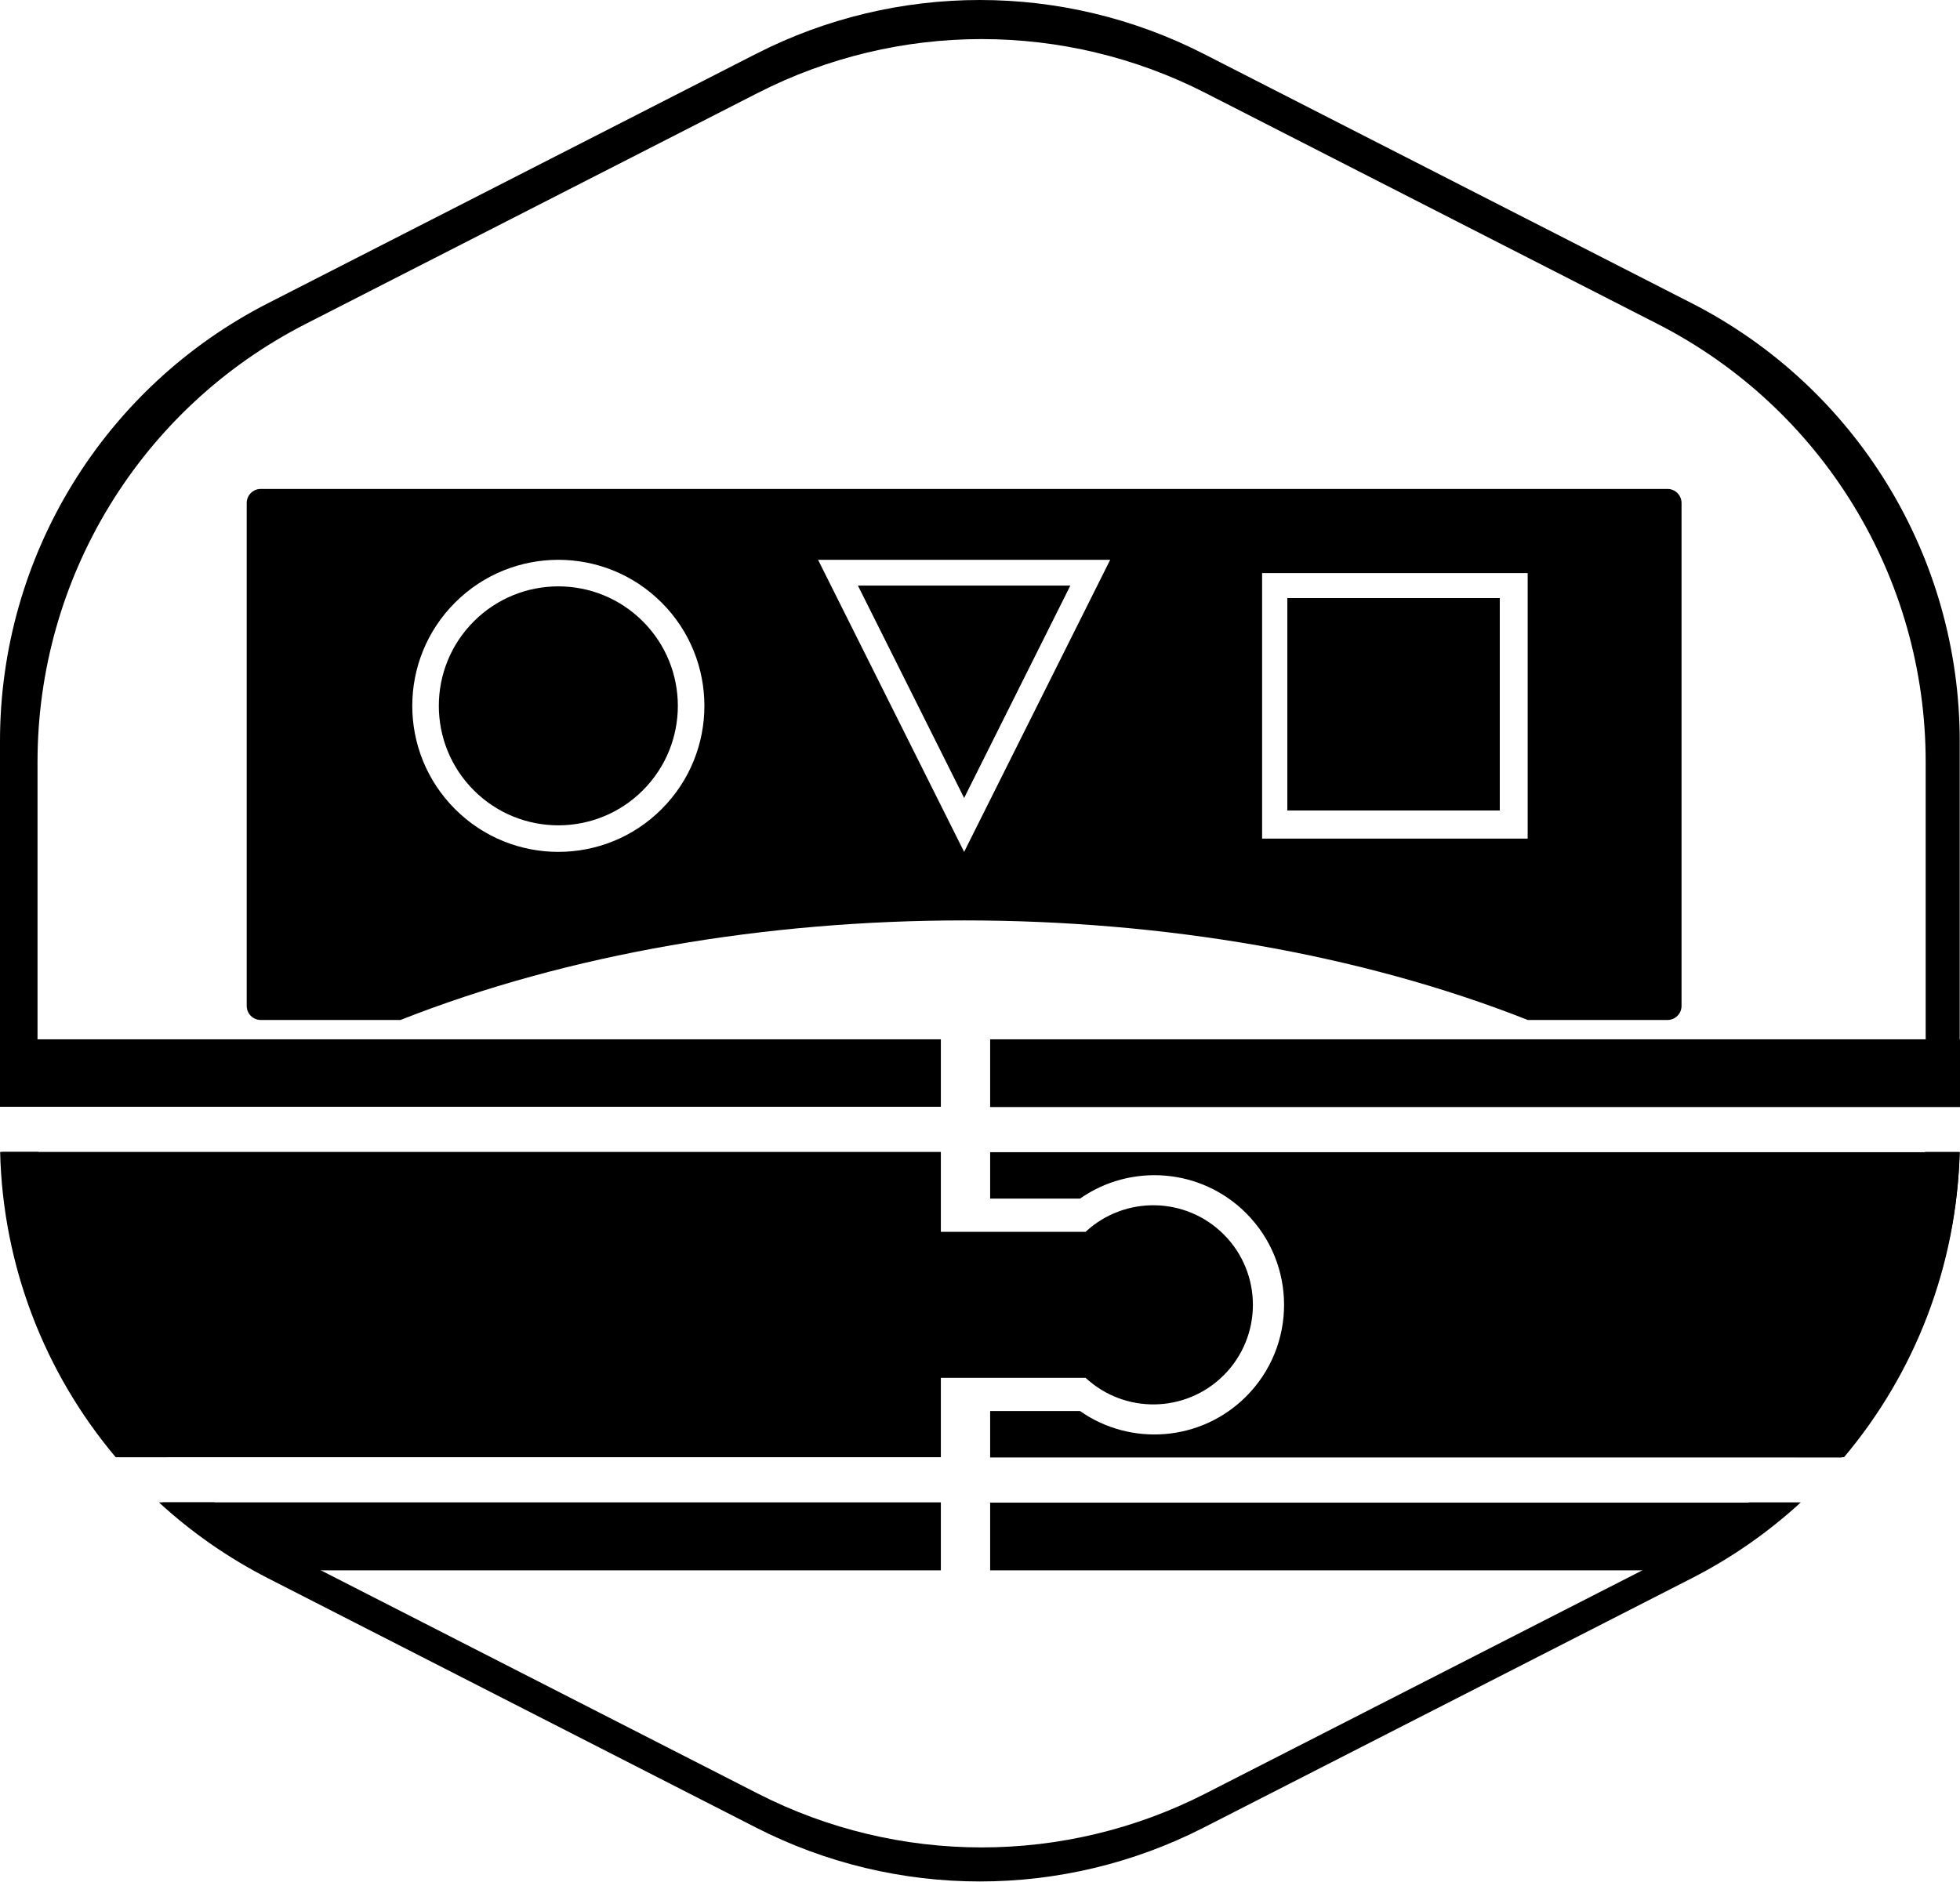
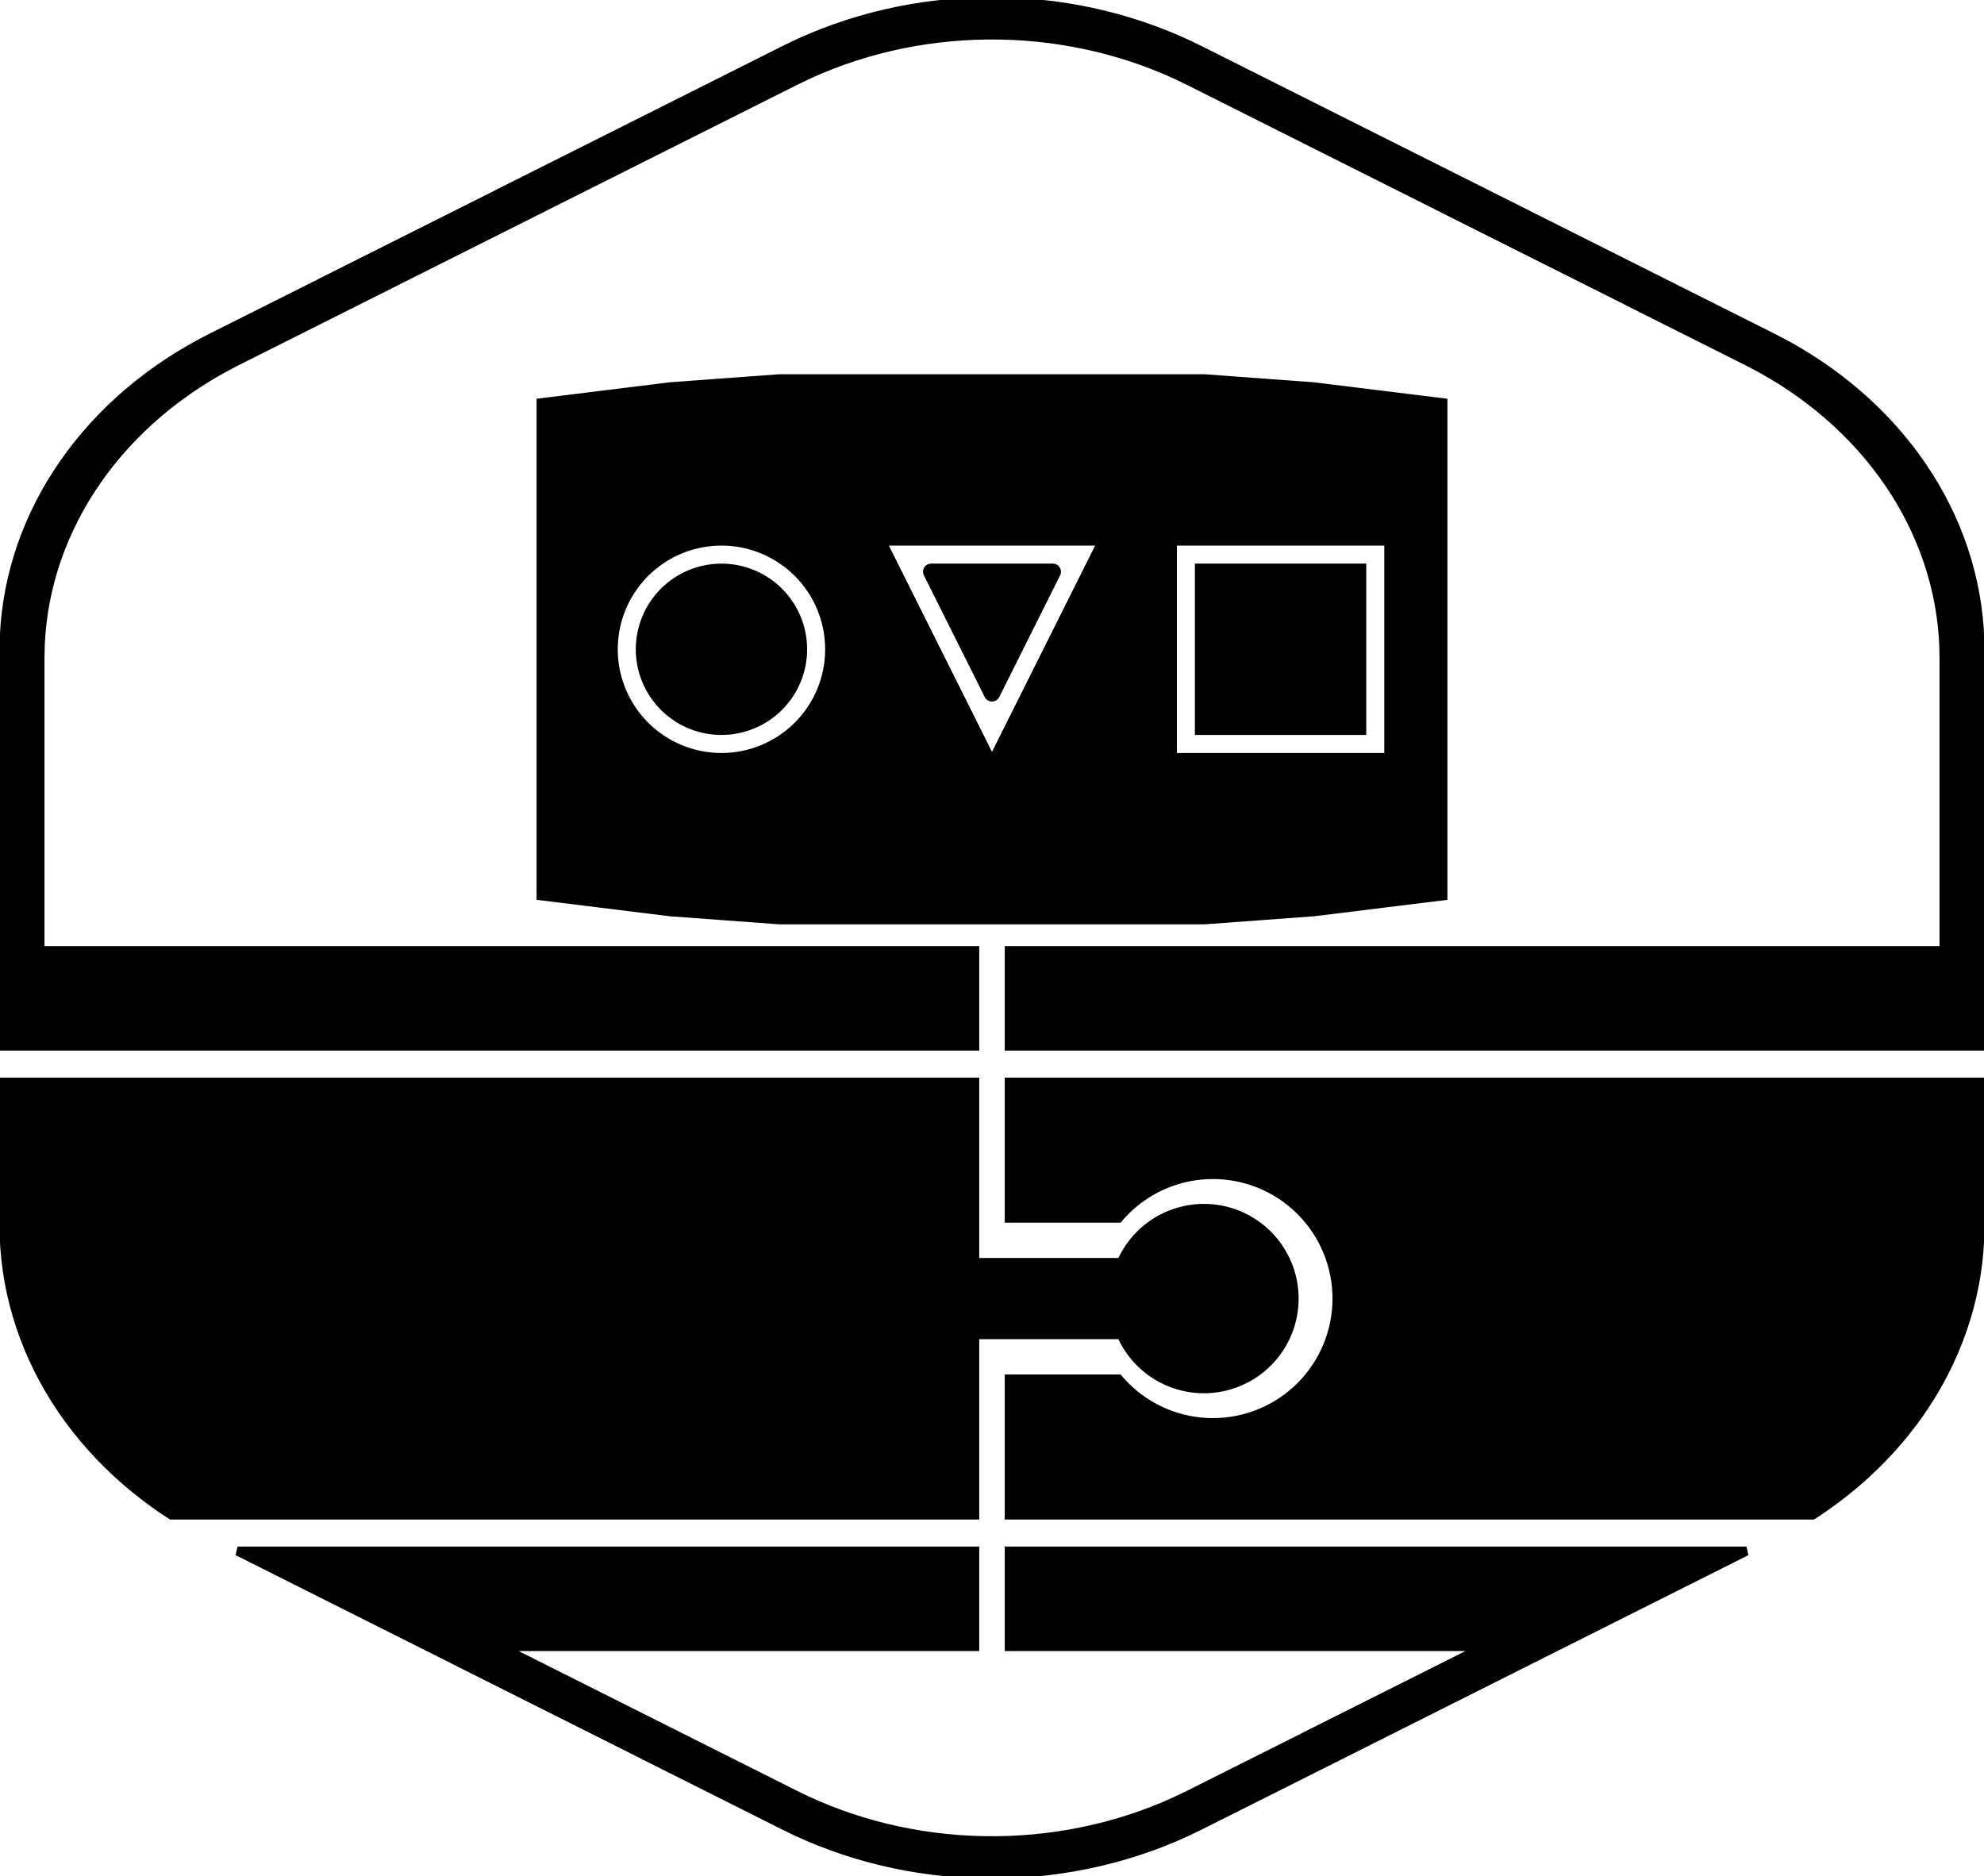
- <svg xmlns="http://www.w3.org/2000/svg" version="1.1" viewBox="1366.119 769.923 418.41 401.725" width="418.41" height="401.725">
-   <defs />
-   <g id="Logo" stroke="none" stroke-dasharray="none" fill="none" fill-opacity="1" stroke-opacity="1">
-     <g id="Logo_Layer_1">
-       <g id="Group_98">
-         <g id="Graphic_96">
-           <path d="M 1692.26 987.706 L 1722.085 987.706 C 1723.742 987.706 1725.085 986.363 1725.085 984.706 L 1725.085 877.32 C 1725.085 875.663 1723.742 874.32 1722.085 874.32 L 1421.786 874.32 C 1420.129 874.32 1418.786 875.663 1418.786 877.32 L 1418.786 984.706 C 1418.786 986.363 1420.129 987.706 1421.786 987.706 L 1451.611 987.706 C 1523.366 959.36 1620.505 959.36 1692.26 987.706 Z M 1540.755 889.453 L 1603.117 889.453 L 1571.936 951.815 Z M 1549.258 894.951 L 1571.936 940.306 L 1594.613 894.951 Z M 1635.546 892.288 L 1692.239 892.288 L 1692.239 948.981 L 1635.546 948.981 Z M 1640.929 897.619 L 1640.929 942.973 L 1686.283 942.973 L 1686.283 897.619 Z M 1507.358 898.586 C 1519.535 910.763 1519.535 930.506 1507.358 942.683 C 1495.181 954.86 1475.438 954.86 1463.261 942.683 C 1451.084 930.506 1451.084 910.763 1463.261 898.586 C 1475.438 886.409 1495.181 886.409 1507.358 898.586 M 1503.349 902.595 C 1493.386 892.632 1477.233 892.632 1467.27 902.595 C 1457.307 912.558 1457.307 928.711 1467.27 938.674 C 1477.233 948.637 1493.386 948.637 1503.349 938.674 C 1513.312 928.711 1513.312 912.558 1503.349 902.595" fill="black" />
-         </g>
-         <g id="Graphic_95">
-           <path d="M 1784.529 991.835 L 1577.489 991.835 L 1577.489 1006.298 L 1784.529 1006.298 Z M 1729.287 1105.22 C 1736.783 1101.187 1743.661 1096.316 1749.828 1090.757 L 1577.489 1090.757 L 1577.489 1105.22 Z M 1759.23 1081.119 C 1774.609 1063.184 1783.748 1040.276 1784.482 1015.936 L 1577.489 1015.936 L 1577.489 1025.85 L 1596.674 1025.85 C 1607.473 1018.269 1622.476 1019.304 1632.127 1028.955 C 1642.937 1039.764 1642.937 1057.291 1632.127 1068.1 C 1622.476 1077.751 1607.473 1078.786 1596.674 1071.205 L 1577.489 1071.205 L 1577.489 1081.119 Z" fill="black" />
-         </g>
-         <g id="Graphic_94">
-           <path d="M 1421.176 1105.22 L 1566.967 1105.22 L 1566.967 1090.702 L 1400.789 1090.702 C 1406.907 1096.271 1413.733 1101.16 1421.176 1105.22 Z M 1366.509 1015.881 C 1367.161 1040.194 1376.202 1063.095 1391.474 1081.064 L 1566.967 1081.064 L 1566.967 1064.118 L 1597.868 1064.118 C 1606.206 1071.859 1619.243 1071.673 1627.355 1063.561 C 1635.657 1055.258 1635.657 1041.797 1627.355 1033.495 C 1619.243 1025.382 1606.206 1025.196 1597.868 1032.937 L 1566.967 1032.937 L 1566.967 1015.881 Z M 1366.471 991.835 L 1366.471 1006.243 L 1566.967 1006.243 L 1566.967 991.835 Z" fill="black" />
-         </g>
-         <g id="Graphic_93">
-           <path d="M 1366.148 1015.881 C 1366.716 1040.165 1375.653 1063.06 1390.815 1081.064 L 1401.783 1081.064 C 1385.568 1063.398 1375.652 1040.442 1374.29 1015.881 Z M 1784.44 1015.881 L 1777.04 1015.881 C 1775.679 1040.442 1765.763 1063.398 1749.548 1081.064 L 1759.774 1081.064 C 1774.936 1063.06 1783.872 1040.165 1784.44 1015.881 Z M 1784.469 1006.243 L 1784.469 928.157 C 1784.469 888.717 1762.368 852.603 1727.248 834.657 L 1623.073 781.423 L 1623.073 781.423 C 1593.066 766.09 1557.523 766.09 1527.516 781.423 L 1423.341 834.657 C 1388.22 852.603 1366.119 888.717 1366.119 928.157 L 1366.119 1006.243 L 1374.129 1006.243 L 1374.129 932.599 C 1374.129 893.159 1396.23 857.046 1431.351 839.099 L 1527.887 789.769 L 1527.887 789.769 C 1527.887 789.769 1527.887 789.769 1527.887 789.769 L 1527.887 789.769 C 1557.894 774.436 1593.437 774.436 1623.444 789.769 L 1623.444 789.769 L 1719.98 839.099 C 1755.1 857.046 1777.202 893.159 1777.202 932.599 L 1777.202 1006.243 Z M 1575.294 1171.648 C 1575.294 1171.648 1575.294 1171.648 1575.294 1171.648 C 1591.682 1171.648 1608.069 1167.814 1623.073 1160.148 L 1623.073 1160.148 L 1727.248 1106.914 C 1735.838 1102.524 1743.649 1097.048 1750.549 1090.702 L 1739.44 1090.702 C 1733.524 1095.633 1727.013 1099.956 1719.98 1103.55 L 1623.444 1152.88 C 1608.44 1160.547 1592.053 1164.38 1575.665 1164.38 C 1575.665 1164.38 1575.665 1164.38 1575.665 1164.38 C 1559.278 1164.38 1542.89 1160.547 1527.887 1152.88 L 1431.351 1103.55 C 1424.318 1099.956 1417.807 1095.633 1411.891 1090.702 L 1400.04 1090.702 C 1406.939 1097.048 1414.751 1102.524 1423.341 1106.914 L 1527.516 1160.148 C 1542.519 1167.814 1558.907 1171.648 1575.294 1171.648 Z" fill="black" />
-         </g>
-       </g>
-     </g>
-   </g>
+ <svg xmlns="http://www.w3.org/2000/svg" width="110mm" height="104mm" viewBox="-55 -52 110 104" version="1.1">
+   <path d=" M -54.776,15.953 L -54.765,16.581 L -54.731,17.209 L -54.674,17.835 L -54.595,18.46 L -54.493,19.082  L -54.369,19.701 L -54.222,20.316 L -54.053,20.927 L -53.863,21.533 L -53.65,22.133 L -53.416,22.728  L -53.161,23.316 L -52.885,23.896 L -52.587,24.469 L -52.269,25.033 L -51.931,25.588 L -51.573,26.134  L -51.196,26.669 L -50.799,27.195 L -50.383,27.709 L -49.95,28.211 L -49.498,28.701 L -49.029,29.179  L -48.542,29.644 L -48.04,30.095 L -47.521,30.532 L -46.986,30.955 L -46.437,31.363 L -45.873,31.756  L -45.499,32 L -0.957,32 L -0.957,22 L 7.169,22 L 7.23,22.138 L 7.34,22.357  L 7.461,22.57 L 7.593,22.778 L 7.734,22.979 L 7.885,23.172 L 8.045,23.358 L 8.214,23.535  L 8.392,23.705 L 8.578,23.865 L 8.771,24.016 L 8.972,24.157 L 9.179,24.289 L 9.393,24.41  L 9.612,24.52 L 9.837,24.619 L 10.066,24.708 L 10.299,24.785 L 10.535,24.85 L 10.774,24.904  L 11.016,24.946 L 11.26,24.976 L 11.505,24.994 L 11.75,25 L 11.995,24.994 L 12.24,24.976  L 12.484,24.946 L 12.726,24.904 L 12.965,24.85 L 13.201,24.785 L 13.434,24.708 L 13.663,24.619  L 13.888,24.52 L 14.107,24.41 L 14.32,24.289 L 14.528,24.157 L 14.729,24.016 L 14.922,23.865  L 15.108,23.705 L 15.286,23.535 L 15.455,23.358 L 15.615,23.172 L 15.766,22.979 L 15.907,22.778  L 16.039,22.57 L 16.16,22.357 L 16.27,22.138 L 16.369,21.913 L 16.458,21.684 L 16.535,21.451  L 16.6,21.215 L 16.654,20.976 L 16.696,20.734 L 16.726,20.49 L 16.744,20.245 L 16.75,20  L 16.744,19.755 L 16.726,19.51 L 16.696,19.266 L 16.654,19.024 L 16.6,18.785 L 16.535,18.549  L 16.458,18.316 L 16.369,18.087 L 16.27,17.862 L 16.16,17.643 L 16.039,17.43 L 15.907,17.222  L 15.766,17.021 L 15.615,16.828 L 15.455,16.642 L 15.286,16.465 L 15.108,16.295 L 14.922,16.135  L 14.729,15.984 L 14.528,15.843 L 14.32,15.711 L 14.107,15.59 L 13.888,15.48 L 13.663,15.381  L 13.434,15.292 L 13.201,15.215 L 12.965,15.15 L 12.726,15.096 L 12.484,15.054 L 12.24,15.024  L 11.995,15.006 L 11.75,15 L 11.505,15.006 L 11.26,15.024 L 11.016,15.054 L 10.774,15.096  L 10.535,15.15 L 10.299,15.215 L 10.066,15.292 L 9.837,15.381 L 9.612,15.48 L 9.393,15.59  L 9.179,15.711 L 8.972,15.843 L 8.771,15.984 L 8.578,16.135 L 8.392,16.295 L 8.214,16.465  L 8.045,16.642 L 7.885,16.828 L 7.734,17.021 L 7.593,17.222 L 7.461,17.43 L 7.34,17.643  L 7.23,17.862 L 7.169,18 L -0.957,18 L -0.957,8 L -54.776,8 z M -54.776,6 L -0.957,6 L -0.957,0.707 L -52.784,0.707 L -52.784,-15.53 L -52.765,-16.326  L -52.726,-16.922 L -52.664,-17.516 L -52.582,-18.109 L -52.478,-18.699 L -52.353,-19.286 L -52.207,-19.869  L -52.04,-20.448 L -51.852,-21.022 L -51.643,-21.591 L -51.414,-22.153 L -51.164,-22.709 L -50.895,-23.258  L -50.606,-23.8 L -50.298,-24.333 L -49.97,-24.858 L -49.624,-25.373 L -49.259,-25.878 L -48.876,-26.374  L -48.476,-26.859 L -48.058,-27.332 L -47.623,-27.794 L -47.172,-28.244 L -46.705,-28.681 L -46.222,-29.105  L -45.724,-29.516 L -45.212,-29.913 L -44.685,-30.296 L -44.145,-30.664 L -43.592,-31.018 L -43.026,-31.356  L -42.448,-31.678 L -41.859,-31.985 L -10.925,-47.515 L -10.123,-47.898 L -9.51,-48.167 L -8.887,-48.418  L -8.256,-48.652 L -7.616,-48.869 L -6.969,-49.068 L -6.315,-49.25 L -5.655,-49.413 L -4.989,-49.559  L -4.319,-49.686 L -3.644,-49.795 L -2.965,-49.885 L -2.284,-49.957 L -1.6,-50.01 L -0.915,-50.044  L -0.229,-50.06 L 0.458,-50.056 L 1.144,-50.035 L 1.828,-49.994 L 2.511,-49.935 L 3.192,-49.857  L 3.869,-49.76 L 4.543,-49.645 L 5.212,-49.512 L 5.876,-49.361 L 6.534,-49.191 L 7.186,-49.004  L 7.83,-48.799 L 8.467,-48.576 L 9.096,-48.336 L 9.715,-48.079 L 10.325,-47.806 L 10.925,-47.515  L 41.859,-31.985 L 42.642,-31.573 L 43.216,-31.245 L 43.777,-30.902 L 44.326,-30.543 L 44.862,-30.17  L 45.384,-29.782 L 45.892,-29.381 L 46.385,-28.965 L 46.862,-28.537 L 47.324,-28.095 L 47.77,-27.641  L 48.199,-27.176 L 48.611,-26.698 L 49.006,-26.21 L 49.383,-25.711 L 49.741,-25.202 L 50.081,-24.684  L 50.403,-24.156 L 50.705,-23.62 L 50.987,-23.076 L 51.25,-22.525 L 51.492,-21.966 L 51.715,-21.402  L 51.917,-20.831 L 52.098,-20.256 L 52.258,-19.675 L 52.397,-19.091 L 52.515,-18.503 L 52.612,-17.912  L 52.687,-17.318 L 52.741,-16.723 L 52.773,-16.127 L 52.784,-15.53 L 52.784,0.707 L 0.957,0.707  L 0.957,6 L 54.776,6 L 54.776,-15.953 L 54.765,-16.581 L 54.731,-17.209 L 54.674,-17.835  L 54.595,-18.46 L 54.493,-19.082 L 54.369,-19.701 L 54.222,-20.316 L 54.053,-20.927 L 53.863,-21.533  L 53.65,-22.133 L 53.416,-22.728 L 53.161,-23.316 L 52.885,-23.896 L 52.587,-24.469 L 52.269,-25.033  L 51.931,-25.588 L 51.573,-26.134 L 51.196,-26.669 L 50.799,-27.195 L 50.383,-27.709 L 49.95,-28.211  L 49.498,-28.701 L 49.029,-29.179 L 48.542,-29.644 L 48.04,-30.095 L 47.521,-30.532 L 46.986,-30.955  L 46.437,-31.363 L 45.873,-31.756 L 45.295,-32.133 L 44.704,-32.495 L 44.1,-32.84 L 43.276,-33.273  L 11.5,-49.227 L 10.869,-49.532 L 10.227,-49.82 L 9.574,-50.091 L 8.913,-50.343 L 8.242,-50.578  L 7.564,-50.794 L 6.878,-50.991 L 6.185,-51.169 L 5.486,-51.329 L 4.782,-51.469 L 4.073,-51.59  L 3.36,-51.691 L 2.644,-51.773 L 1.925,-51.836 L 1.204,-51.879 L 0.482,-51.902 L -0.241,-51.905  L -0.963,-51.888 L -1.684,-51.852 L -2.404,-51.796 L -3.121,-51.721 L -3.836,-51.626 L -4.546,-51.511  L -5.252,-51.378 L -5.953,-51.224 L -6.648,-51.052 L -7.336,-50.861 L -8.017,-50.652 L -8.69,-50.423  L -9.355,-50.177 L -10.01,-49.912 L -10.656,-49.63 L -11.5,-49.227 L -43.276,-33.273 L -43.896,-32.951  L -44.504,-32.611 L -45.1,-32.255 L -45.682,-31.884 L -46.251,-31.496 L -46.805,-31.093 L -47.344,-30.675  L -47.868,-30.242 L -48.377,-29.796 L -48.868,-29.336 L -49.343,-28.862 L -49.801,-28.376 L -50.241,-27.878  L -50.663,-27.367 L -51.066,-26.846 L -51.45,-26.314 L -51.814,-25.771 L -52.159,-25.219 L -52.483,-24.658  L -52.788,-24.088 L -53.071,-23.51 L -53.334,-22.924 L -53.575,-22.332 L -53.794,-21.734 L -53.992,-21.129  L -54.168,-20.52 L -54.322,-19.906 L -54.454,-19.288 L -54.563,-18.667 L -54.65,-18.044 L -54.714,-17.418  L -54.756,-16.791 L -54.776,-15.953 z M -41.829,34 L -11.5,49.227 L -10.869,49.532 L -10.227,49.82 L -9.574,50.091 L -8.913,50.343  L -8.242,50.578 L -7.564,50.794 L -6.878,50.991 L -6.185,51.169 L -5.486,51.329 L -4.782,51.469  L -4.073,51.59 L -3.36,51.691 L -2.644,51.773 L -1.925,51.836 L -1.204,51.879 L -0.482,51.902  L 0.241,51.905 L 0.963,51.888 L 1.684,51.852 L 2.404,51.796 L 3.121,51.721 L 3.836,51.626  L 4.546,51.511 L 5.252,51.378 L 5.953,51.224 L 6.648,51.052 L 7.336,50.861 L 8.017,50.652  L 8.69,50.423 L 9.355,50.177 L 10.01,49.912 L 10.656,49.63 L 11.5,49.227 L 41.829,34  L 0.957,34 L 0.957,39.293 L 27.303,39.293 L 10.925,47.515 L 10.123,47.898 L 9.51,48.167  L 8.887,48.418 L 8.256,48.652 L 7.616,48.869 L 6.969,49.068 L 6.315,49.25 L 5.655,49.413  L 4.989,49.559 L 4.319,49.686 L 3.644,49.795 L 2.965,49.885 L 2.284,49.957 L 1.6,50.01  L 0.915,50.044 L 0.229,50.06 L -0.458,50.056 L -1.144,50.035 L -1.828,49.994 L -2.511,49.935  L -3.192,49.857 L -3.869,49.76 L -4.543,49.645 L -5.212,49.512 L -5.876,49.361 L -6.534,49.191  L -7.186,49.004 L -7.83,48.799 L -8.467,48.576 L -9.096,48.336 L -9.715,48.079 L -10.325,47.806  L -10.925,47.515 L -27.303,39.293 L -0.957,39.293 L -0.957,34 z M -25,-2.33 L -17.839,-1.446 L -11.788,-1 L 11.788,-1 L 17.839,-1.446 L 25,-2.33  L 25,-29.67 L 17.839,-30.554 L 11.788,-31 L -11.788,-31 L -17.839,-30.554 L -25,-29.67  z M -21,-16 L -20.993,-16.294 L -20.971,-16.588 L -20.935,-16.88 L -20.885,-17.171 L -20.82,-17.458  L -20.742,-17.742 L -20.649,-18.021 L -20.543,-18.296 L -20.424,-18.565 L -20.291,-18.828 L -20.146,-19.085  L -19.989,-19.333 L -19.819,-19.574 L -19.638,-19.806 L -19.446,-20.029 L -19.243,-20.243 L -19.029,-20.446  L -18.806,-20.638 L -18.574,-20.819 L -18.333,-20.989 L -18.085,-21.146 L -17.828,-21.291 L -17.565,-21.424  L -17.296,-21.543 L -17.021,-21.649 L -16.742,-21.742 L -16.458,-21.82 L -16.171,-21.885 L -15.88,-21.935  L -15.588,-21.971 L -15.294,-21.993 L -15,-22 L -14.706,-21.993 L -14.412,-21.971 L -14.12,-21.935  L -13.829,-21.885 L -13.542,-21.82 L -13.258,-21.742 L -12.979,-21.649 L -12.704,-21.543 L -12.435,-21.424  L -12.172,-21.291 L -11.915,-21.146 L -11.667,-20.989 L -11.426,-20.819 L -11.194,-20.638 L -10.971,-20.446  L -10.757,-20.243 L -10.554,-20.029 L -10.362,-19.806 L -10.181,-19.574 L -10.011,-19.333 L -9.854,-19.085  L -9.708,-18.828 L -9.576,-18.565 L -9.457,-18.296 L -9.351,-18.021 L -9.258,-17.742 L -9.18,-17.458  L -9.115,-17.171 L -9.065,-16.88 L -9.029,-16.588 L -9.007,-16.294 L -9,-16 L -9.007,-15.706  L -9.029,-15.412 L -9.065,-15.12 L -9.115,-14.829 L -9.18,-14.542 L -9.258,-14.258 L -9.351,-13.979  L -9.457,-13.704 L -9.576,-13.435 L -9.708,-13.172 L -9.854,-12.915 L -10.011,-12.667 L -10.181,-12.426  L -10.362,-12.194 L -10.554,-11.971 L -10.757,-11.757 L -10.971,-11.554 L -11.194,-11.362 L -11.426,-11.181  L -11.667,-11.011 L -11.915,-10.854 L -12.172,-10.709 L -12.435,-10.576 L -12.704,-10.457 L -12.979,-10.351  L -13.258,-10.258 L -13.542,-10.18 L -13.829,-10.115 L -14.12,-10.065 L -14.412,-10.029 L -14.706,-10.007  L -15,-10 L -15.294,-10.007 L -15.588,-10.029 L -15.88,-10.065 L -16.171,-10.115 L -16.458,-10.18  L -16.742,-10.258 L -17.021,-10.351 L -17.296,-10.457 L -17.565,-10.576 L -17.828,-10.709 L -18.085,-10.854  L -18.333,-11.011 L -18.574,-11.181 L -18.806,-11.362 L -19.029,-11.554 L -19.243,-11.757 L -19.446,-11.971  L -19.638,-12.194 L -19.819,-12.426 L -19.989,-12.667 L -20.146,-12.915 L -20.291,-13.172 L -20.424,-13.435  L -20.543,-13.704 L -20.649,-13.979 L -20.742,-14.258 L -20.82,-14.542 L -20.885,-14.829 L -20.935,-15.12  L -20.971,-15.412 L -20.993,-15.706 z M -6,-21.8 L -6,-21.81 L -5.999,-21.82 L -5.998,-21.829 L -5.996,-21.839 L -5.994,-21.849  L -5.991,-21.858 L -5.988,-21.867 L -5.985,-21.877 L -5.981,-21.886 L -5.976,-21.894 L -5.972,-21.903  L -5.966,-21.911 L -5.961,-21.919 L -5.955,-21.927 L -5.948,-21.934 L -5.941,-21.941 L -5.934,-21.948  L -5.927,-21.955 L -5.919,-21.961 L -5.911,-21.966 L -5.903,-21.971 L -5.894,-21.976 L -5.886,-21.981  L -5.877,-21.985 L -5.867,-21.988 L -5.858,-21.991 L -5.849,-21.994 L -5.839,-21.996 L -5.829,-21.998  L -5.82,-21.999 L -5.81,-22 L -5.8,-22 L 5.8,-22 L 5.81,-22 L 5.82,-21.999  L 5.829,-21.998 L 5.839,-21.996 L 5.849,-21.994 L 5.858,-21.991 L 5.867,-21.988 L 5.877,-21.985  L 5.886,-21.981 L 5.894,-21.976 L 5.903,-21.971 L 5.911,-21.966 L 5.919,-21.961 L 5.927,-21.955  L 5.934,-21.948 L 5.941,-21.941 L 5.948,-21.934 L 5.955,-21.927 L 5.961,-21.919 L 5.966,-21.911  L 5.972,-21.903 L 5.976,-21.894 L 5.981,-21.886 L 5.985,-21.877 L 5.988,-21.867 L 5.991,-21.858  L 5.994,-21.849 L 5.996,-21.839 L 5.998,-21.829 L 5.999,-21.82 L 6,-21.81 L 6,-21.8  L 6,-21.79 L 5.999,-21.78 L 5.998,-21.771 L 5.996,-21.761 L 5.994,-21.751 L 5.991,-21.742  L 5.988,-21.733 L 5.985,-21.724 L 5.981,-21.715 L 0.181,-10.114 L 0.176,-10.106 L 0.172,-10.097  L 0.166,-10.089 L 0.161,-10.081 L 0.155,-10.073 L 0.148,-10.066 L 0.141,-10.059 L 0.134,-10.052  L 0.127,-10.045 L 0.119,-10.039 L 0.111,-10.034 L 0.103,-10.028 L 0.094,-10.024 L 0.086,-10.019  L 0.077,-10.015 L 0.067,-10.012 L 0.058,-10.009 L 0.049,-10.006 L 0.039,-10.004 L 0.029,-10.002  L 0.02,-10.001 L 0.01,-10 L 0,-10 L -0.01,-10 L -0.02,-10.001 L -0.029,-10.002  L -0.039,-10.004 L -0.049,-10.006 L -0.058,-10.009 L -0.067,-10.012 L -0.077,-10.015 L -0.086,-10.019  L -0.094,-10.024 L -0.103,-10.028 L -0.111,-10.034 L -0.119,-10.039 L -0.127,-10.045 L -0.134,-10.052  L -0.141,-10.059 L -0.148,-10.066 L -0.155,-10.073 L -0.161,-10.081 L -0.166,-10.089 L -0.172,-10.097  L -0.176,-10.106 L -0.181,-10.114 L -5.981,-21.715 L -5.985,-21.724 L -5.988,-21.733 L -5.991,-21.742  L -5.994,-21.751 L -5.996,-21.761 L -5.998,-21.771 L -5.999,-21.78 L -6,-21.79 z M 10,-10 L 10,-22 L 22,-22 L 22,-10 z M -19.5,-16 L -19.495,-15.779 L -19.478,-15.559 L -19.451,-15.34 L -19.413,-15.122 L -19.365,-14.907  L -19.306,-14.694 L -19.237,-14.484 L -19.157,-14.278 L -19.068,-14.076 L -18.969,-13.879 L -18.86,-13.687  L -18.742,-13.5 L -18.614,-13.319 L -18.479,-13.145 L -18.334,-12.978 L -18.182,-12.818 L -18.022,-12.666  L -17.855,-12.521 L -17.681,-12.386 L -17.5,-12.258 L -17.314,-12.14 L -17.121,-12.031 L -16.924,-11.932  L -16.722,-11.842 L -16.516,-11.763 L -16.306,-11.694 L -16.093,-11.635 L -15.878,-11.586 L -15.66,-11.549  L -15.441,-11.522 L -15.221,-11.505 L -15,-11.5 L -14.779,-11.505 L -14.559,-11.522 L -14.34,-11.549  L -14.122,-11.586 L -13.907,-11.635 L -13.694,-11.694 L -13.484,-11.763 L -13.278,-11.842 L -13.076,-11.932  L -12.879,-12.031 L -12.687,-12.14 L -12.5,-12.258 L -12.319,-12.386 L -12.145,-12.521 L -11.978,-12.666  L -11.818,-12.818 L -11.666,-12.978 L -11.521,-13.145 L -11.386,-13.319 L -11.258,-13.5 L -11.14,-13.687  L -11.031,-13.879 L -10.932,-14.076 L -10.842,-14.278 L -10.763,-14.484 L -10.694,-14.694 L -10.635,-14.907  L -10.586,-15.122 L -10.549,-15.34 L -10.522,-15.559 L -10.505,-15.779 L -10.5,-16 L -10.505,-16.221  L -10.522,-16.441 L -10.549,-16.66 L -10.586,-16.878 L -10.635,-17.093 L -10.694,-17.306 L -10.763,-17.516  L -10.842,-17.722 L -10.932,-17.924 L -11.031,-18.121 L -11.14,-18.314 L -11.258,-18.5 L -11.386,-18.681  L -11.521,-18.855 L -11.666,-19.022 L -11.818,-19.182 L -11.978,-19.334 L -12.145,-19.479 L -12.319,-19.614  L -12.5,-19.742 L -12.687,-19.86 L -12.879,-19.969 L -13.076,-20.068 L -13.278,-20.157 L -13.484,-20.237  L -13.694,-20.306 L -13.907,-20.365 L -14.122,-20.413 L -14.34,-20.451 L -14.559,-20.478 L -14.779,-20.495  L -15,-20.5 L -15.221,-20.495 L -15.441,-20.478 L -15.66,-20.451 L -15.878,-20.413 L -16.093,-20.365  L -16.306,-20.306 L -16.516,-20.237 L -16.722,-20.157 L -16.924,-20.068 L -17.121,-19.969 L -17.314,-19.86  L -17.5,-19.742 L -17.681,-19.614 L -17.855,-19.479 L -18.022,-19.334 L -18.182,-19.182 L -18.334,-19.022  L -18.479,-18.855 L -18.614,-18.681 L -18.742,-18.5 L -18.86,-18.314 L -18.969,-18.121 L -19.068,-17.924  L -19.157,-17.722 L -19.237,-17.516 L -19.306,-17.306 L -19.365,-17.093 L -19.413,-16.878 L -19.451,-16.66  L -19.478,-16.441 L -19.495,-16.221 z M -3.573,-20.3 L -3.573,-20.29 L -3.572,-20.28 L -3.571,-20.271 L -3.569,-20.261 L -3.567,-20.251  L -3.564,-20.242 L -3.561,-20.233 L -3.558,-20.224 L -3.554,-20.215 L -0.181,-13.469 L -0.176,-13.46  L -0.172,-13.451 L -0.166,-13.443 L -0.161,-13.435 L -0.155,-13.427 L -0.148,-13.42 L -0.141,-13.413  L -0.134,-13.406 L -0.127,-13.399 L -0.119,-13.393 L -0.111,-13.388 L -0.103,-13.383 L -0.094,-13.378  L -0.086,-13.373 L -0.077,-13.369 L -0.067,-13.366 L -0.058,-13.363 L -0.049,-13.36 L -0.039,-13.358  L -0.029,-13.356 L -0.02,-13.355 L -0.01,-13.354 L 0,-13.354 L 0.01,-13.354 L 0.02,-13.355  L 0.029,-13.356 L 0.039,-13.358 L 0.049,-13.36 L 0.058,-13.363 L 0.067,-13.366 L 0.077,-13.369  L 0.086,-13.373 L 0.094,-13.378 L 0.103,-13.383 L 0.111,-13.388 L 0.119,-13.393 L 0.127,-13.399  L 0.134,-13.406 L 0.141,-13.413 L 0.148,-13.42 L 0.155,-13.427 L 0.161,-13.435 L 0.166,-13.443  L 0.172,-13.451 L 0.176,-13.46 L 0.181,-13.469 L 3.554,-20.215 L 3.558,-20.224 L 3.561,-20.233  L 3.564,-20.242 L 3.567,-20.251 L 3.569,-20.261 L 3.571,-20.271 L 3.572,-20.28 L 3.573,-20.29  L 3.573,-20.3 L 3.573,-20.31 L 3.572,-20.32 L 3.571,-20.329 L 3.569,-20.339 L 3.567,-20.349  L 3.564,-20.358 L 3.561,-20.367 L 3.558,-20.377 L 3.554,-20.386 L 3.549,-20.394 L 3.544,-20.403  L 3.539,-20.411 L 3.534,-20.419 L 3.528,-20.427 L 3.521,-20.434 L 3.514,-20.441 L 3.507,-20.448  L 3.5,-20.455 L 3.492,-20.461 L 3.484,-20.466 L 3.476,-20.471 L 3.467,-20.476 L 3.458,-20.481  L 3.449,-20.485 L 3.44,-20.488 L 3.431,-20.491 L 3.422,-20.494 L 3.412,-20.496 L 3.402,-20.498  L 3.393,-20.499 L 3.383,-20.5 L 3.373,-20.5 L -3.373,-20.5 L -3.383,-20.5 L -3.393,-20.499  L -3.402,-20.498 L -3.412,-20.496 L -3.422,-20.494 L -3.431,-20.491 L -3.44,-20.488 L -3.449,-20.485  L -3.458,-20.481 L -3.467,-20.476 L -3.476,-20.471 L -3.484,-20.466 L -3.492,-20.461 L -3.5,-20.455  L -3.507,-20.448 L -3.514,-20.441 L -3.521,-20.434 L -3.528,-20.427 L -3.534,-20.419 L -3.539,-20.411  L -3.545,-20.403 L -3.549,-20.394 L -3.554,-20.386 L -3.558,-20.377 L -3.561,-20.367 L -3.564,-20.358  L -3.567,-20.349 L -3.569,-20.339 L -3.571,-20.329 L -3.572,-20.32 L -3.573,-20.31 z M 0.957,32 L 45.5,32 L 45.682,31.884 L 46.251,31.496 L 46.805,31.093 L 47.344,30.675  L 47.868,30.242 L 48.377,29.796 L 48.868,29.336 L 49.343,28.862 L 49.801,28.376 L 50.241,27.878  L 50.663,27.367 L 51.066,26.846 L 51.45,26.314 L 51.814,25.771 L 52.159,25.219 L 52.483,24.658  L 52.788,24.088 L 53.071,23.51 L 53.334,22.924 L 53.575,22.332 L 53.794,21.734 L 53.992,21.129  L 54.168,20.52 L 54.322,19.906 L 54.454,19.288 L 54.563,18.667 L 54.65,18.044 L 54.714,17.418  L 54.756,16.791 L 54.776,15.953 L 54.776,8 L 0.957,8 L 0.957,15.543 L 7.014,15.543  L 7.154,15.381 L 7.342,15.183 L 7.386,15.136 L 7.433,15.092 L 7.631,14.904 L 7.837,14.726  L 7.886,14.683 L 8.101,14.515 L 8.153,14.475 L 8.206,14.438 L 8.429,14.281 L 8.659,14.135  L 8.714,14.1 L 8.77,14.068 L 9.008,13.934 L 9.251,13.811 L 9.309,13.782 L 9.369,13.756  L 9.618,13.645 L 9.872,13.547 L 9.933,13.524 L 10.192,13.438 L 10.253,13.418 L 10.316,13.401  L 10.579,13.328 L 10.845,13.268 L 10.908,13.254 L 10.972,13.243 L 11.241,13.196 L 11.511,13.163  L 11.576,13.155 L 11.641,13.15 L 11.912,13.13 L 11.977,13.129 L 12.25,13.122 L 12.523,13.129  L 12.588,13.13 L 12.859,13.15 L 12.924,13.155 L 12.989,13.163 L 13.259,13.196 L 13.528,13.243  L 13.592,13.254 L 13.655,13.268 L 13.921,13.328 L 14.184,13.401 L 14.247,13.418 L 14.308,13.438  L 14.567,13.524 L 14.628,13.547 L 14.882,13.645 L 15.132,13.756 L 15.191,13.782 L 15.249,13.811  L 15.492,13.934 L 15.73,14.068 L 15.786,14.1 L 15.841,14.135 L 16.071,14.281 L 16.294,14.438  L 16.347,14.475 L 16.398,14.515 L 16.613,14.683 L 16.663,14.726 L 16.869,14.904 L 17.067,15.092  L 17.114,15.136 L 17.158,15.183 L 17.346,15.381 L 17.524,15.587 L 17.567,15.636 L 17.735,15.851  L 17.775,15.903 L 17.812,15.956 L 17.969,16.179 L 18.115,16.409 L 18.15,16.464 L 18.182,16.52  L 18.316,16.758 L 18.439,17.001 L 18.468,17.059 L 18.494,17.119 L 18.605,17.368 L 18.703,17.622  L 18.726,17.683 L 18.812,17.942 L 18.832,18.003 L 18.849,18.066 L 18.922,18.329 L 18.982,18.595  L 18.996,18.658 L 19.007,18.722 L 19.054,18.991 L 19.087,19.261 L 19.095,19.326 L 19.1,19.391  L 19.12,19.663 L 19.122,19.727 L 19.128,20 L 19.122,20.273 L 19.12,20.337 L 19.1,20.609  L 19.095,20.674 L 19.087,20.739 L 19.054,21.009 L 19.007,21.278 L 18.996,21.342 L 18.982,21.405  L 18.922,21.671 L 18.849,21.934 L 18.832,21.997 L 18.812,22.058 L 18.726,22.317 L 18.703,22.378  L 18.605,22.632 L 18.494,22.881 L 18.468,22.941 L 18.439,22.999 L 18.316,23.242 L 18.182,23.48  L 18.15,23.536 L 18.115,23.591 L 17.969,23.821 L 17.812,24.044 L 17.775,24.097 L 17.735,24.148  L 17.567,24.363 L 17.524,24.413 L 17.346,24.619 L 17.158,24.817 L 17.114,24.864 L 17.067,24.908  L 16.869,25.096 L 16.663,25.274 L 16.613,25.317 L 16.398,25.485 L 16.347,25.525 L 16.294,25.562  L 16.071,25.719 L 15.841,25.865 L 15.786,25.9 L 15.73,25.932 L 15.492,26.066 L 15.249,26.189  L 15.191,26.218 L 15.132,26.244 L 14.882,26.355 L 14.628,26.453 L 14.567,26.476 L 14.308,26.562  L 14.247,26.582 L 14.184,26.599 L 13.921,26.672 L 13.655,26.732 L 13.592,26.746 L 13.528,26.757  L 13.259,26.804 L 12.989,26.837 L 12.924,26.845 L 12.859,26.85 L 12.588,26.87 L 12.523,26.872  L 12.25,26.878 L 11.977,26.872 L 11.912,26.87 L 11.641,26.85 L 11.576,26.845 L 11.511,26.837  L 11.241,26.804 L 10.972,26.757 L 10.908,26.746 L 10.845,26.732 L 10.579,26.672 L 10.316,26.599  L 10.253,26.582 L 10.192,26.562 L 9.933,26.476 L 9.872,26.453 L 9.618,26.355 L 9.369,26.244  L 9.309,26.218 L 9.251,26.189 L 9.008,26.066 L 8.77,25.932 L 8.714,25.9 L 8.659,25.865  L 8.429,25.719 L 8.206,25.562 L 8.153,25.525 L 8.101,25.485 L 7.886,25.317 L 7.837,25.274  L 7.631,25.096 L 7.433,24.908 L 7.386,24.864 L 7.342,24.817 L 7.154,24.619 L 7.014,24.457  L 0.957,24.457 z M 11.5,-11.5 L 20.5,-11.5 L 20.5,-20.5 L 11.5,-20.5 z " stroke="black" fill="black" stroke-width="0.5" />
</svg>
